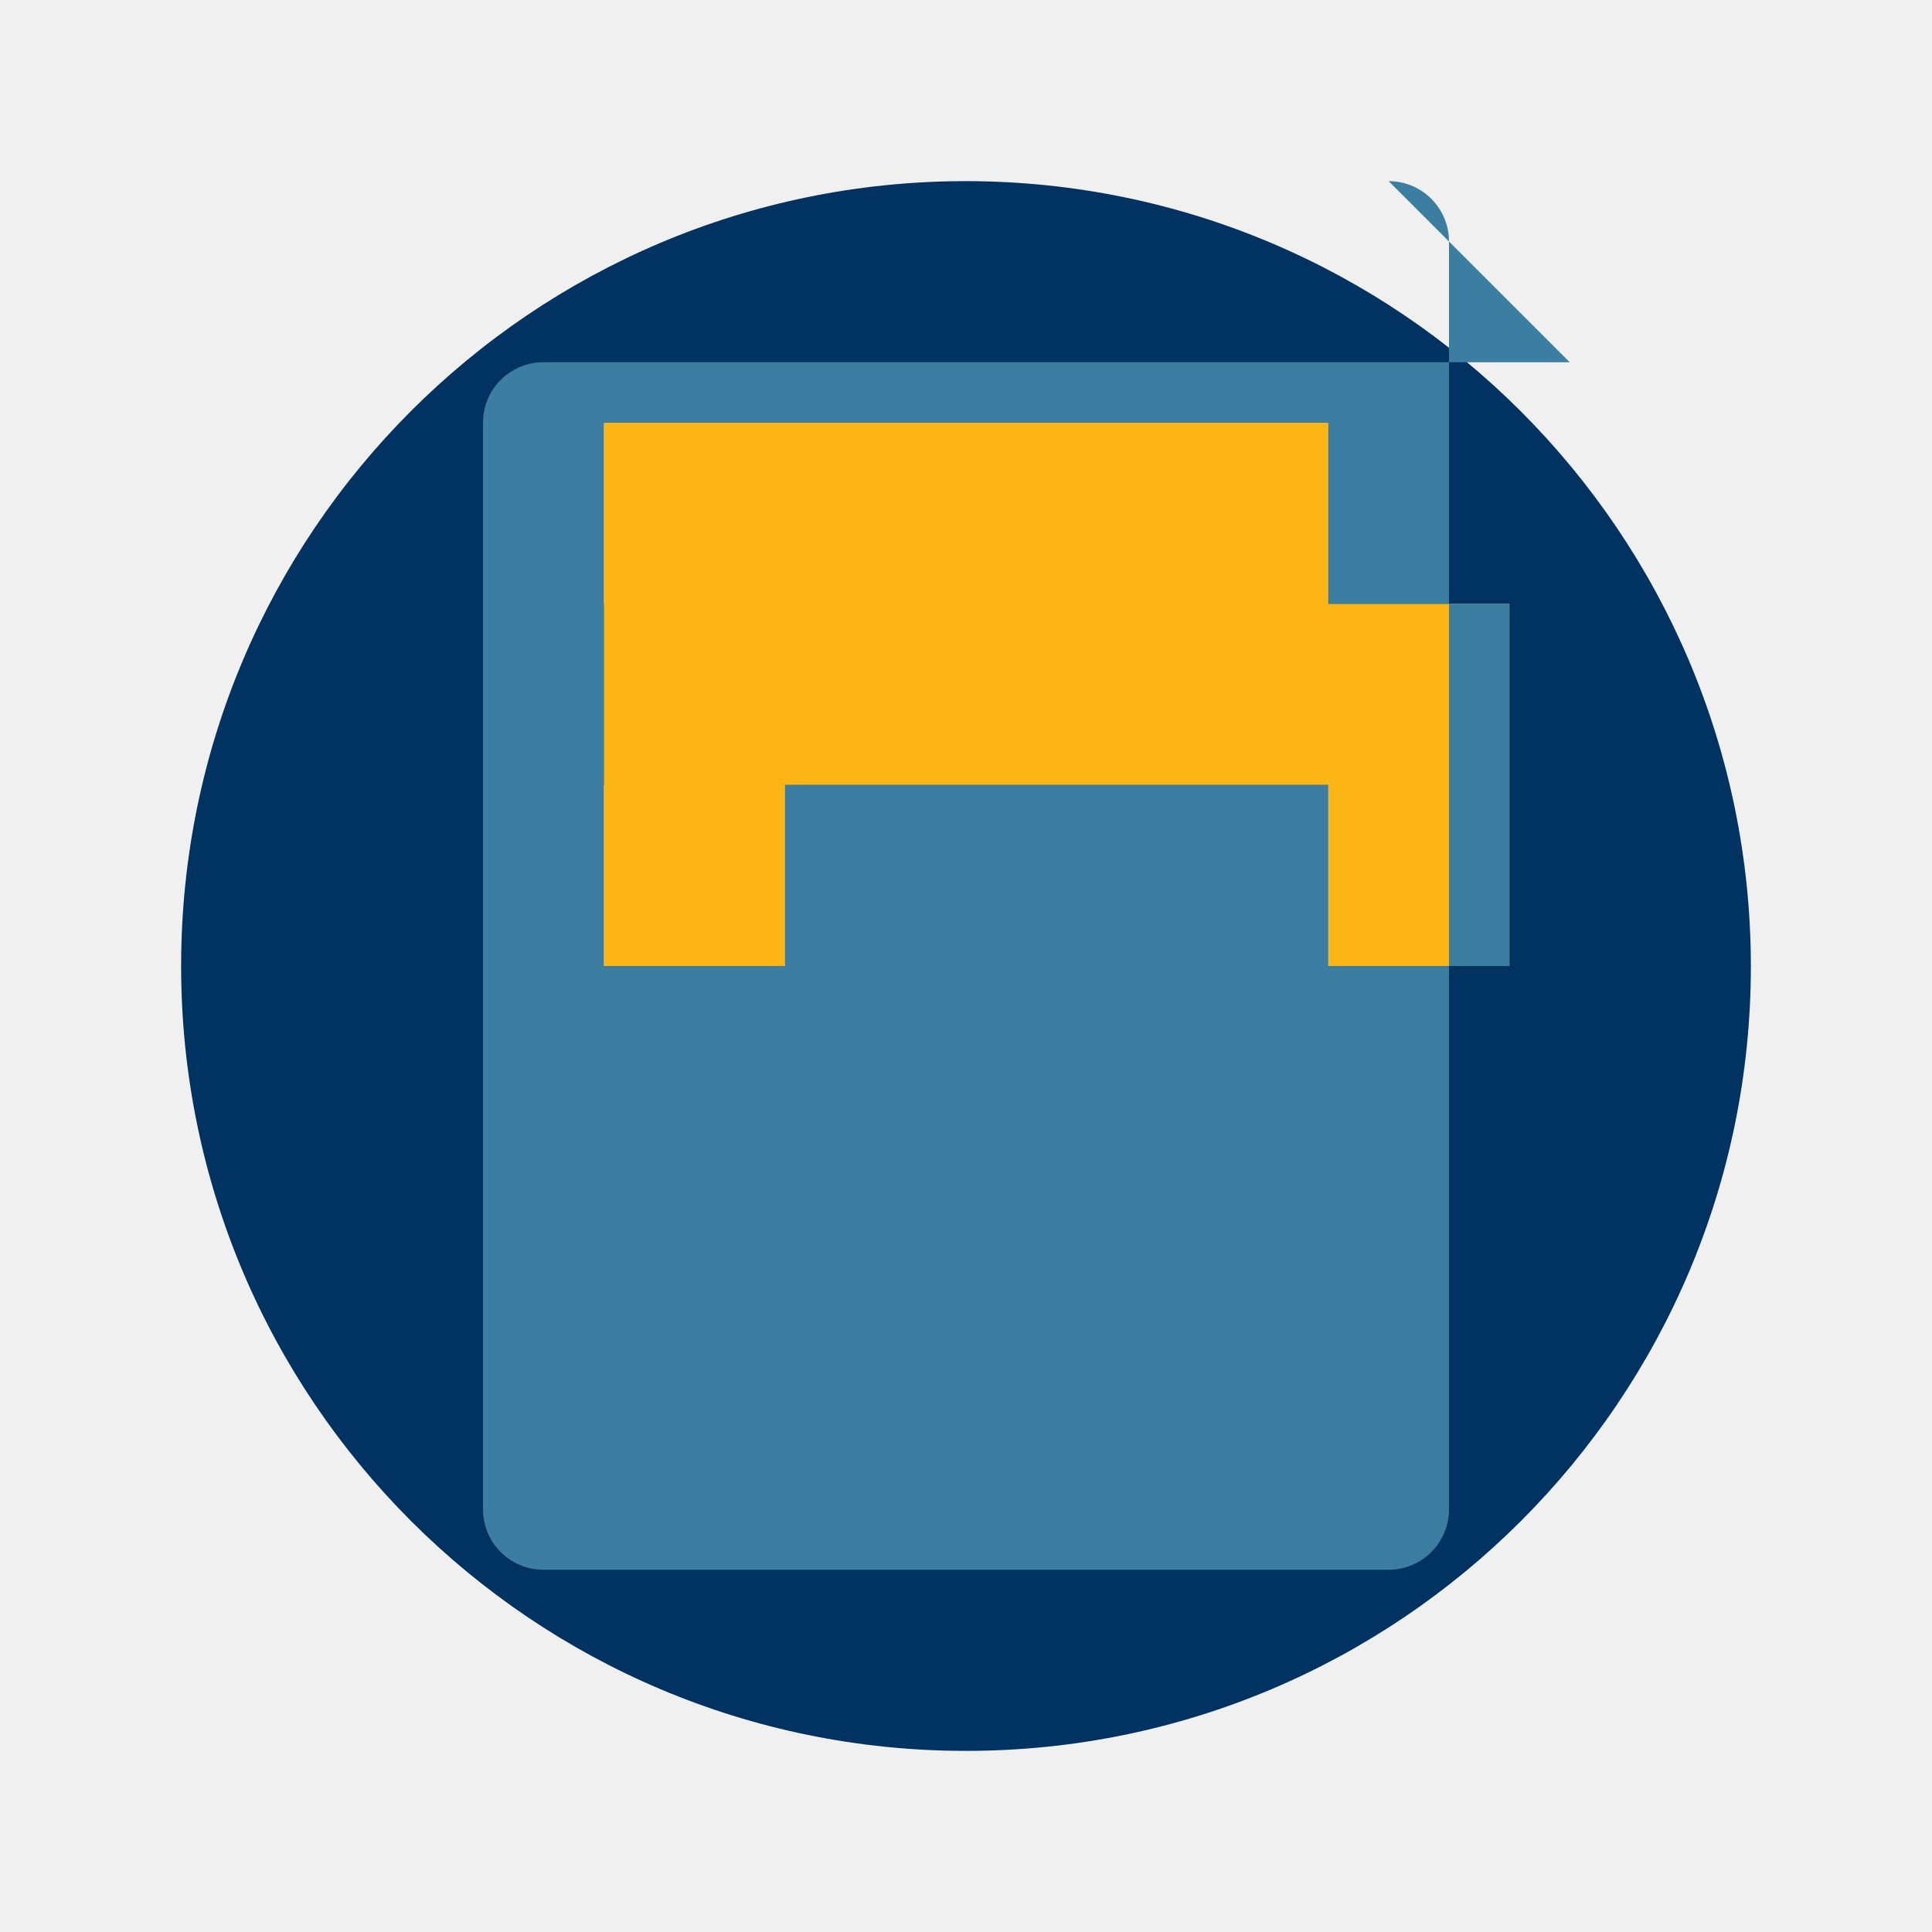
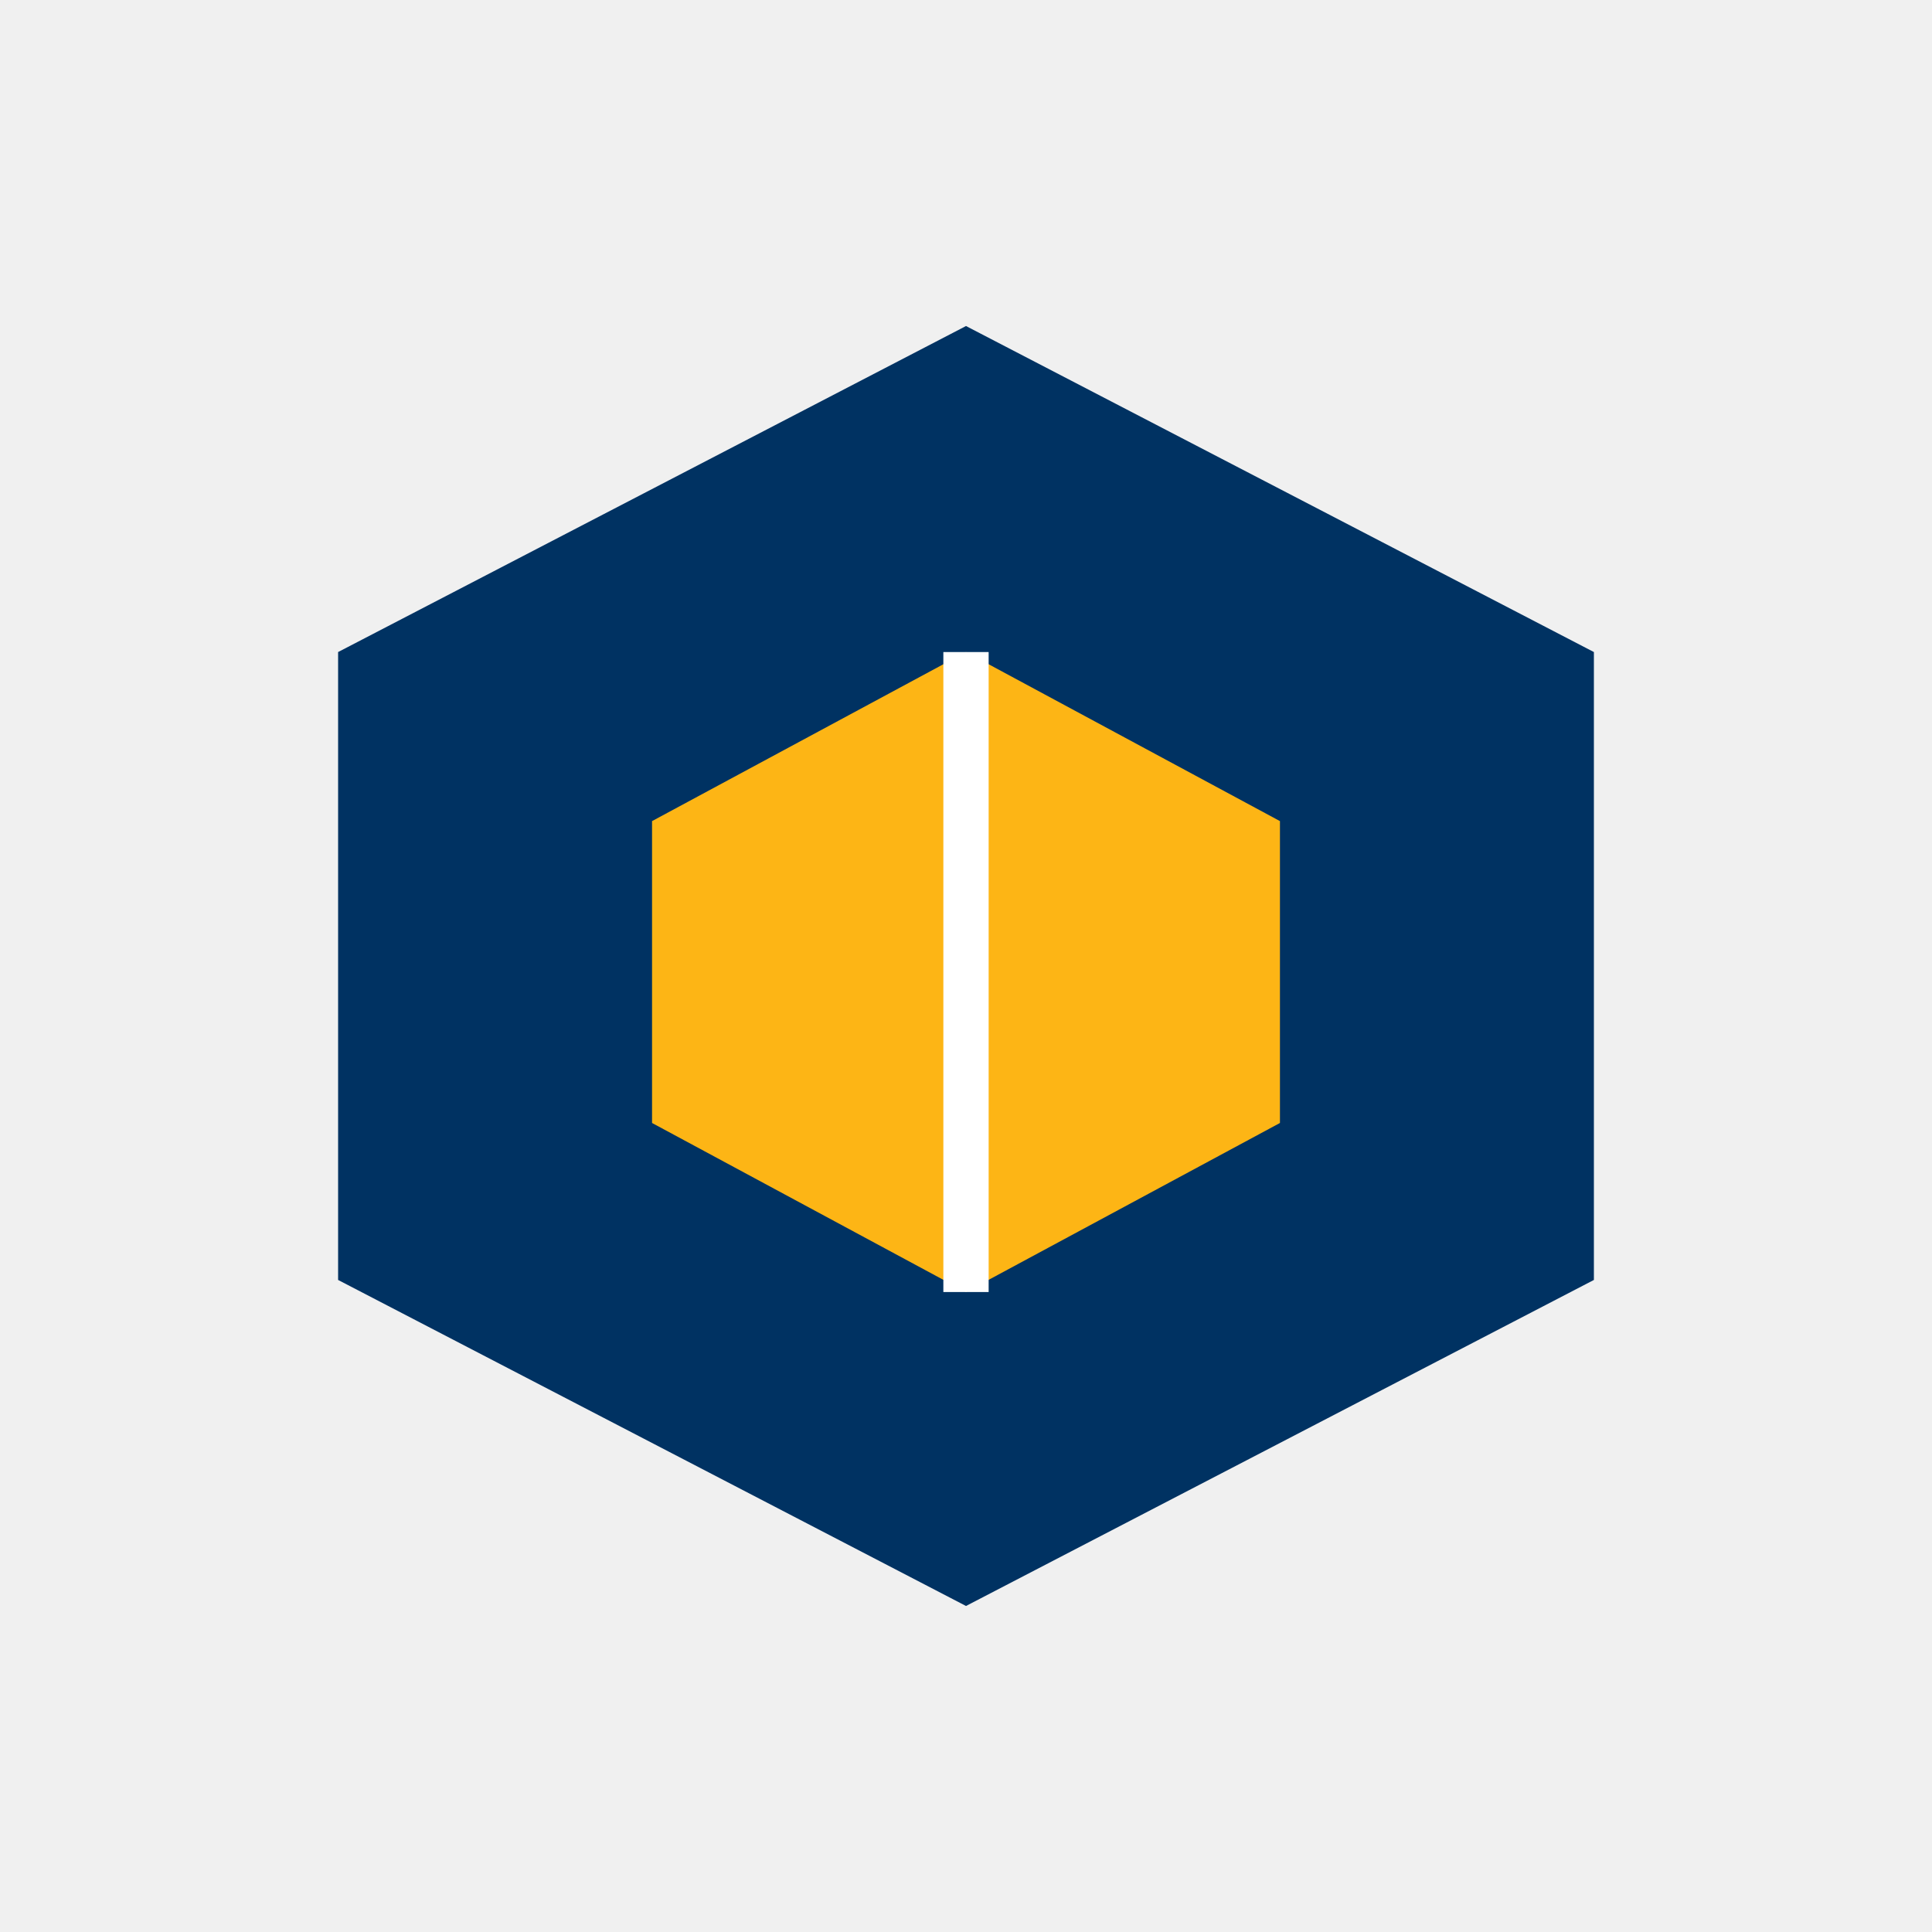
- <svg xmlns="http://www.w3.org/2000/svg" width="32" height="32" viewBox="0 0 256 256">
-   <path fill="#003262" d="M128 24a104 104 0 1 0 104 104A104.11 104.11 0 0 0 128 24m-8 152H80v-24h40Zm56-48H80v-24h96Zm0-48H80V56h96Z" />
-   <path fill="#FDB515" d="M120 176h-40v-24h40zM200 128h-24v-24h-72v24H80V56h96v24h24v48z" />
-   <path fill="#3B7EA1" d="M200 56v72h-24v-24h-72v24H80V56h96v24h24m8-32H72a8 8 0 0 0-8 8v144a8 8 0 0 0 8 8h112a8 8 0 0 0 8-8V32a8 8 0 0 0-8-8Z" />
+ <svg xmlns="http://www.w3.org/2000/svg" width="64" height="64" viewBox="0 0 64 64" fill="none">
+   <path d="M52.8 21.6V42.4L32 53.2L11.2 42.4V21.6L32 10.8L52.8 21.6Z" fill="#003262" />
+   <path d="M42.4 27.2V37.2L32 42.8L21.6 37.2V27.2L32 21.6L42.4 27.2Z" fill="#FDB515" />
+   <path d="M32 21.6V42.8" stroke="#FFFFFF" stroke-width="1.5" />
</svg>
